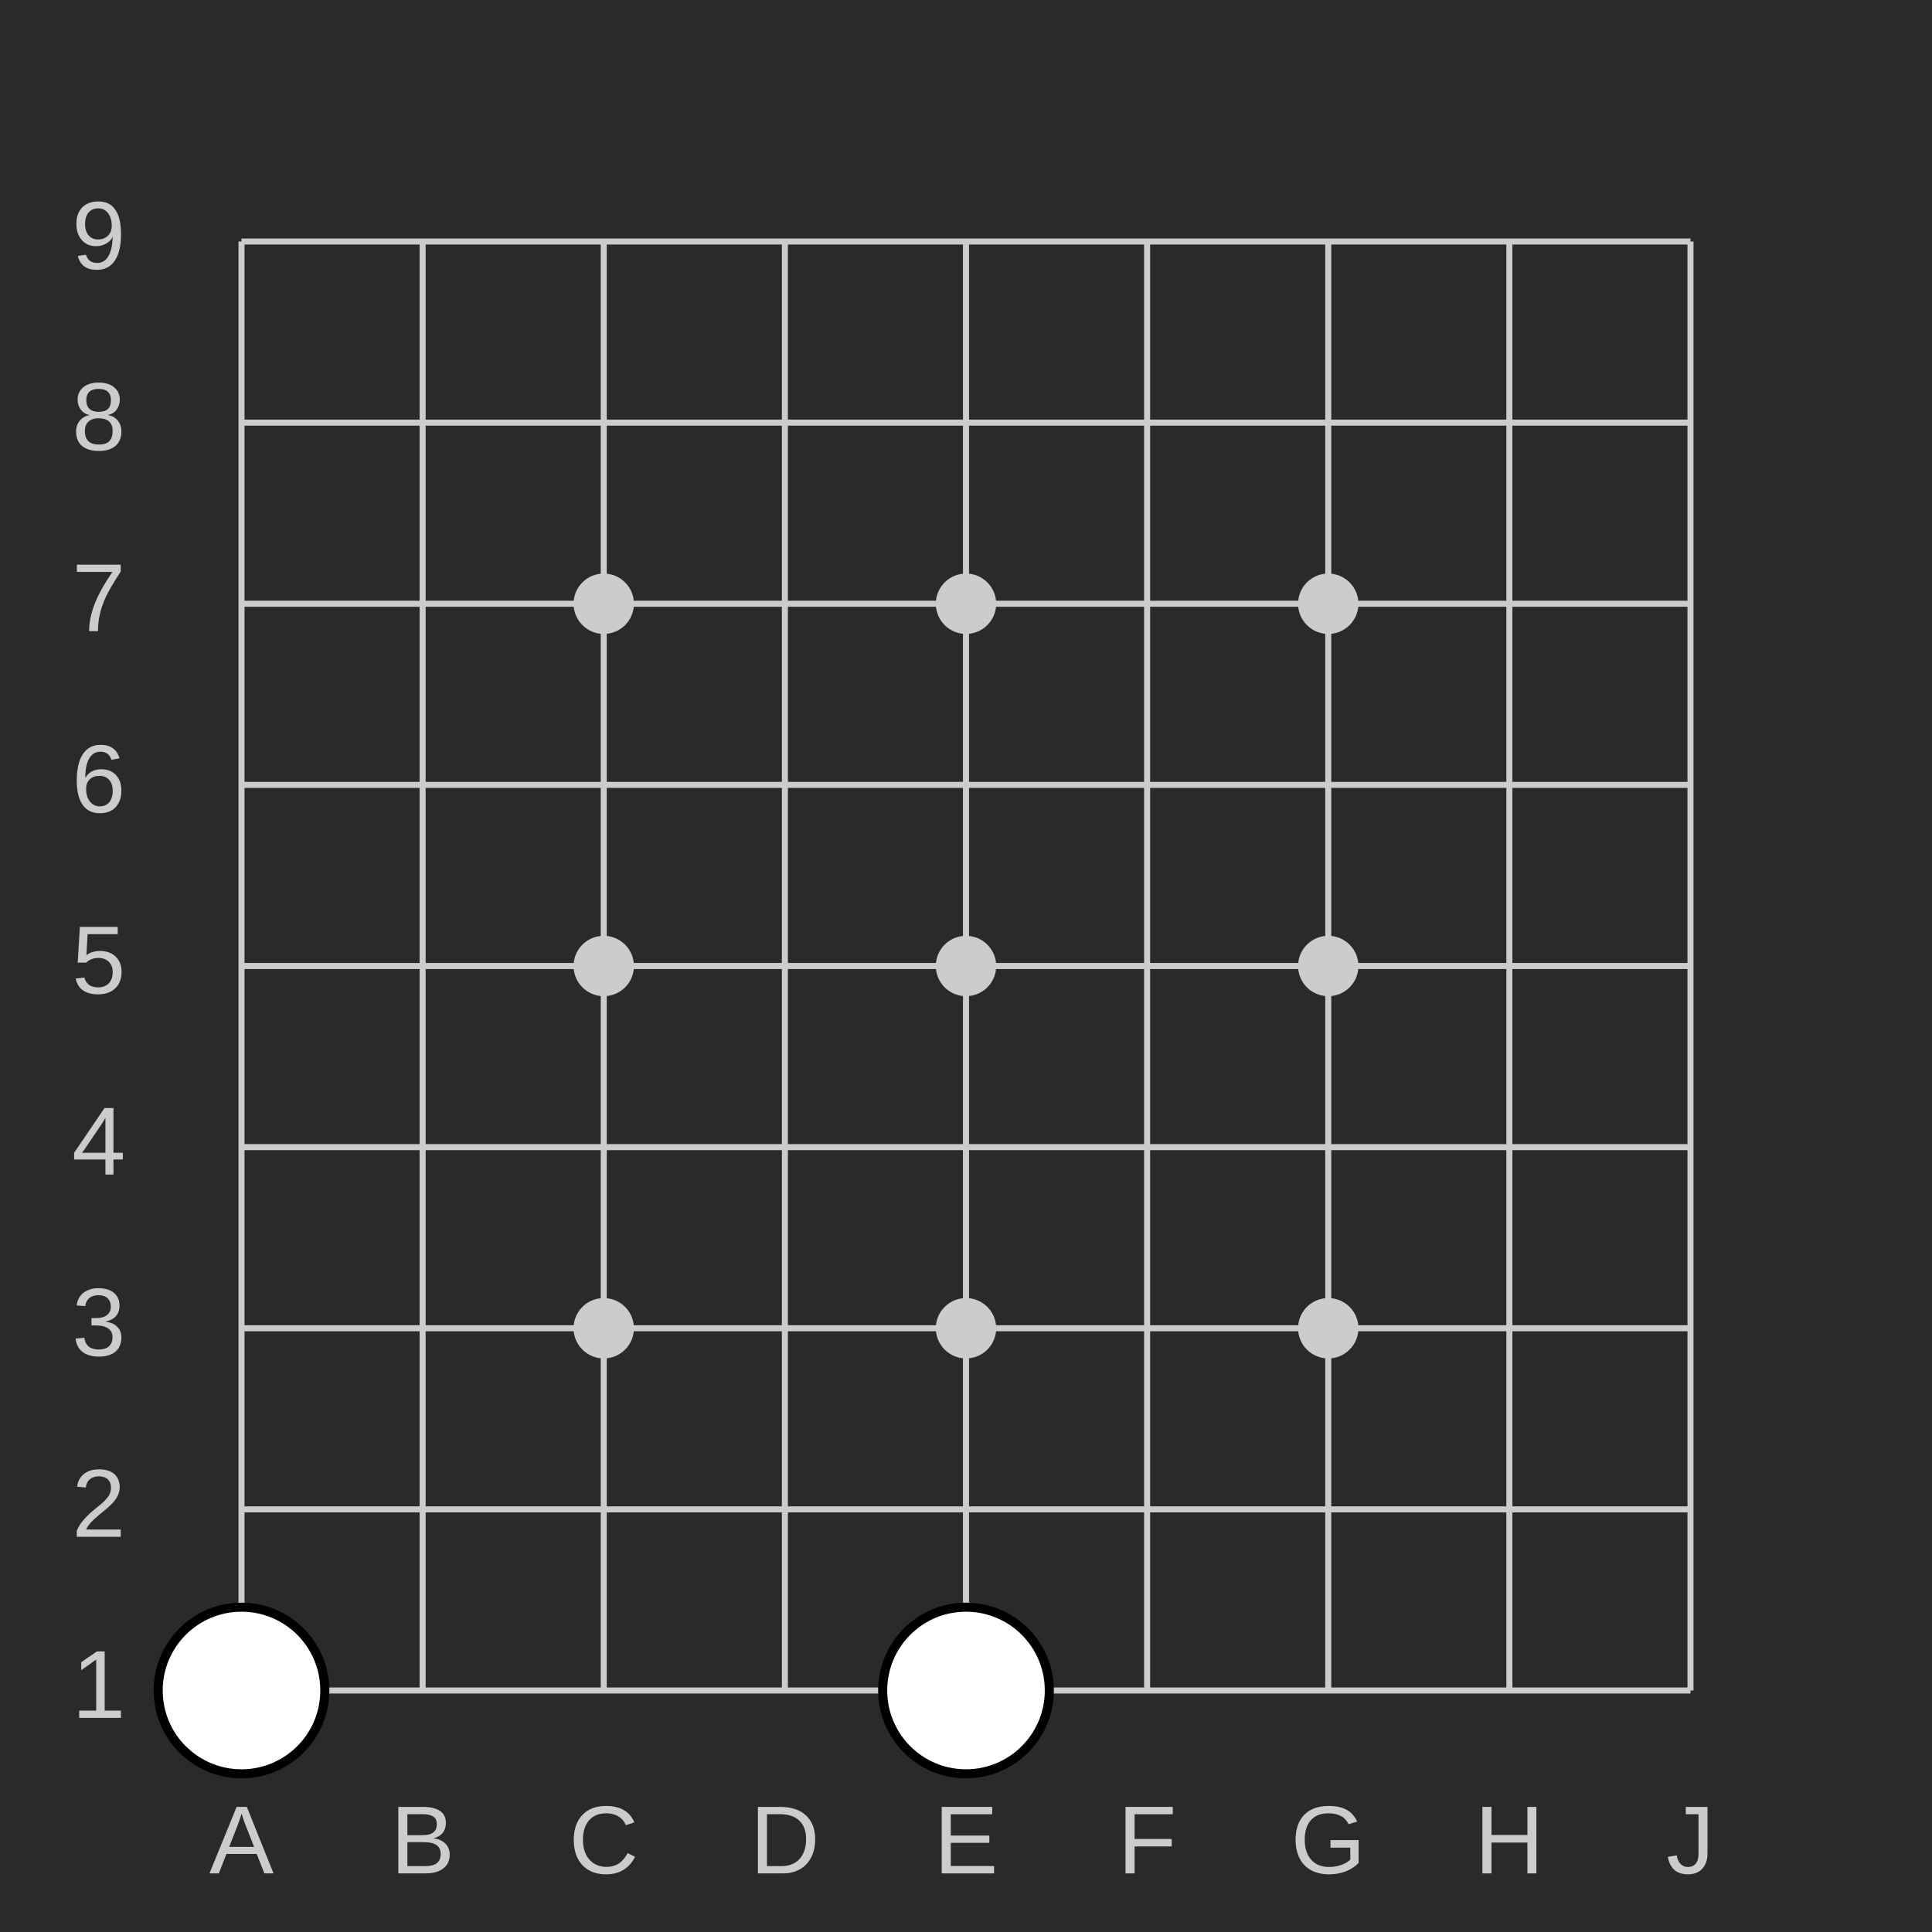
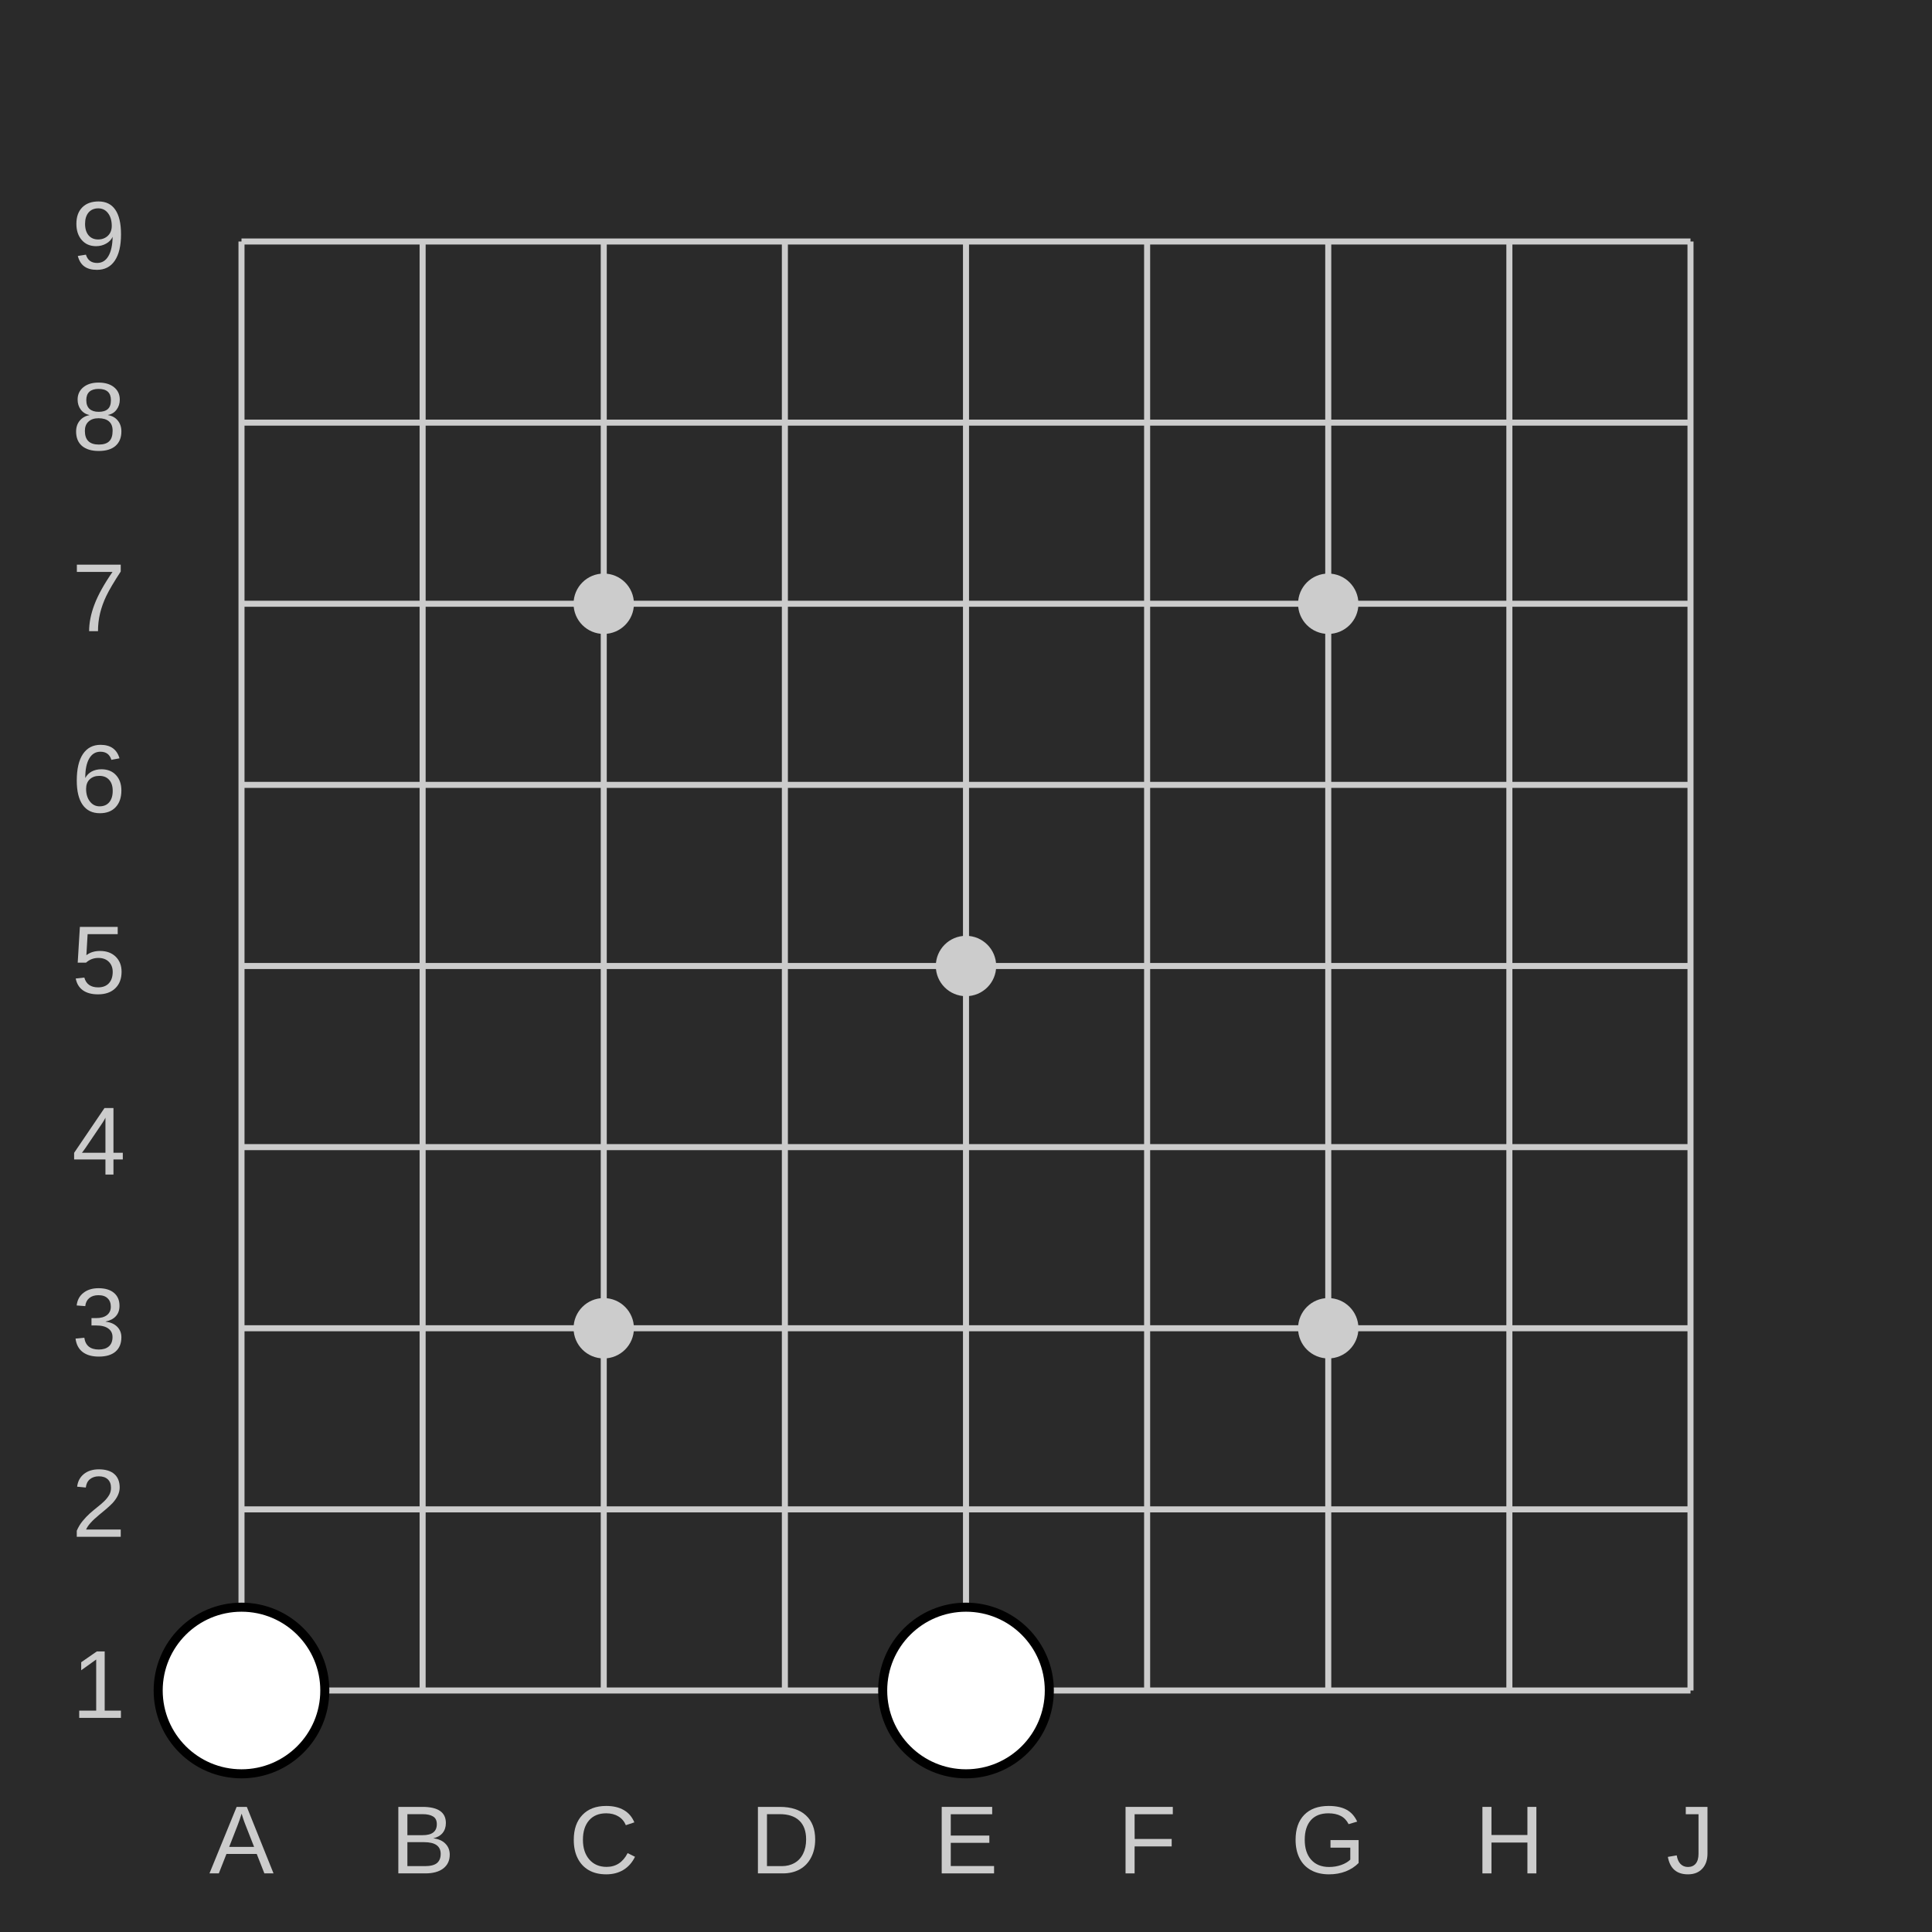
<svg xmlns="http://www.w3.org/2000/svg" width="320" height="320" viewBox="0 0 320 320" class="go-board-svg">
  <defs>
    <style>/* Стили для рендеринга диаграмм Го - Тёмная тема */

/* Основной контейнер SVG */
.go-board-svg {
    border: 1px solid #ccc;
    border-radius: 4px;
    background-color: transparent;
    box-shadow: 0 2px 8px rgba(0, 0, 0, 0.1);
    max-width: min(90vw, 800px);
    max-height: min(80vh, 600px);
    width: auto;
    height: auto;
    display: block;
    object-fit: contain;
    transition: max-width 0.3s ease, max-height 0.3s ease;
}

/* Фон доски */
.go-board-background {
    fill: #2a2a2a;
}

/* Линии доски */
.go-board-line {
    stroke: #cccccc;
    stroke-width: 1;
}

/* Звездные точки (хоси) */
.go-board-hoshi {
    fill: #cccccc;
    r: 5;
}

/* Координаты */
.go-board-coordinate {
    font-size: 16px;
    font-family: Arial, sans-serif;
    fill: #cccccc;
}

/* Стили камней для тёмной темы */
.go-stone-black {
    fill: #ffffff;
    stroke: #000000;
    stroke-width: 1.5;
}

.go-stone-white {
    fill: #000000;
    stroke: none;
    stroke-width: 0;
}

/* Базовые стили камней */
.go-stone {
    /* Базовые стили для всех камней */
}</style>
  </defs>
  <rect x="0" y="0" width="320" height="320" class="go-board-background" />
  <line x1="40" y1="40" x2="40" y2="280" class="go-board-line" />
  <line x1="40" y1="40" x2="280" y2="40" class="go-board-line" />
  <line x1="70" y1="40" x2="70" y2="280" class="go-board-line" />
  <line x1="40" y1="70" x2="280" y2="70" class="go-board-line" />
  <line x1="100" y1="40" x2="100" y2="280" class="go-board-line" />
  <line x1="40" y1="100" x2="280" y2="100" class="go-board-line" />
  <line x1="130" y1="40" x2="130" y2="280" class="go-board-line" />
  <line x1="40" y1="130" x2="280" y2="130" class="go-board-line" />
  <line x1="160" y1="40" x2="160" y2="280" class="go-board-line" />
  <line x1="40" y1="160" x2="280" y2="160" class="go-board-line" />
  <line x1="190" y1="40" x2="190" y2="280" class="go-board-line" />
  <line x1="40" y1="190" x2="280" y2="190" class="go-board-line" />
  <line x1="220" y1="40" x2="220" y2="280" class="go-board-line" />
  <line x1="40" y1="220" x2="280" y2="220" class="go-board-line" />
  <line x1="250" y1="40" x2="250" y2="280" class="go-board-line" />
  <line x1="40" y1="250" x2="280" y2="250" class="go-board-line" />
  <line x1="280" y1="40" x2="280" y2="280" class="go-board-line" />
  <line x1="40" y1="280" x2="280" y2="280" class="go-board-line" />
  <circle cx="100" cy="220" r="1.5" class="go-board-hoshi" />
-   <circle cx="160" cy="220" r="1.5" class="go-board-hoshi" />
  <circle cx="220" cy="220" r="1.5" class="go-board-hoshi" />
-   <circle cx="100" cy="160" r="1.5" class="go-board-hoshi" />
  <circle cx="160" cy="160" r="1.5" class="go-board-hoshi" />
-   <circle cx="220" cy="160" r="1.5" class="go-board-hoshi" />
  <circle cx="100" cy="100" r="1.5" class="go-board-hoshi" />
-   <circle cx="160" cy="100" r="1.5" class="go-board-hoshi" />
  <circle cx="220" cy="100" r="1.5" class="go-board-hoshi" />
  <circle cx="40" cy="280" r="13.8" class="go-stone go-stone-black" />
  <circle cx="160" cy="280" r="13.8" class="go-stone go-stone-black" />
  <text x="20.8" y="280" font-size="16" text-anchor="end" dominant-baseline="middle" class="go-board-coordinate">1</text>
  <text x="20.8" y="250" font-size="16" text-anchor="end" dominant-baseline="middle" class="go-board-coordinate">2</text>
  <text x="20.8" y="220" font-size="16" text-anchor="end" dominant-baseline="middle" class="go-board-coordinate">3</text>
  <text x="20.8" y="190" font-size="16" text-anchor="end" dominant-baseline="middle" class="go-board-coordinate">4</text>
  <text x="20.8" y="160" font-size="16" text-anchor="end" dominant-baseline="middle" class="go-board-coordinate">5</text>
  <text x="20.8" y="130" font-size="16" text-anchor="end" dominant-baseline="middle" class="go-board-coordinate">6</text>
  <text x="20.8" y="100" font-size="16" text-anchor="end" dominant-baseline="middle" class="go-board-coordinate">7</text>
  <text x="20.8" y="70" font-size="16" text-anchor="end" dominant-baseline="middle" class="go-board-coordinate">8</text>
  <text x="20.8" y="40" font-size="16" text-anchor="end" dominant-baseline="middle" class="go-board-coordinate">9</text>
  <text x="40" y="299.2" font-size="16" text-anchor="middle" dominant-baseline="hanging" class="go-board-coordinate">A</text>
  <text x="70" y="299.2" font-size="16" text-anchor="middle" dominant-baseline="hanging" class="go-board-coordinate">B</text>
  <text x="100" y="299.2" font-size="16" text-anchor="middle" dominant-baseline="hanging" class="go-board-coordinate">C</text>
  <text x="130" y="299.2" font-size="16" text-anchor="middle" dominant-baseline="hanging" class="go-board-coordinate">D</text>
  <text x="160" y="299.2" font-size="16" text-anchor="middle" dominant-baseline="hanging" class="go-board-coordinate">E</text>
  <text x="190" y="299.2" font-size="16" text-anchor="middle" dominant-baseline="hanging" class="go-board-coordinate">F</text>
  <text x="220" y="299.2" font-size="16" text-anchor="middle" dominant-baseline="hanging" class="go-board-coordinate">G</text>
  <text x="250" y="299.2" font-size="16" text-anchor="middle" dominant-baseline="hanging" class="go-board-coordinate">H</text>
  <text x="280" y="299.2" font-size="16" text-anchor="middle" dominant-baseline="hanging" class="go-board-coordinate">J</text>
</svg>
